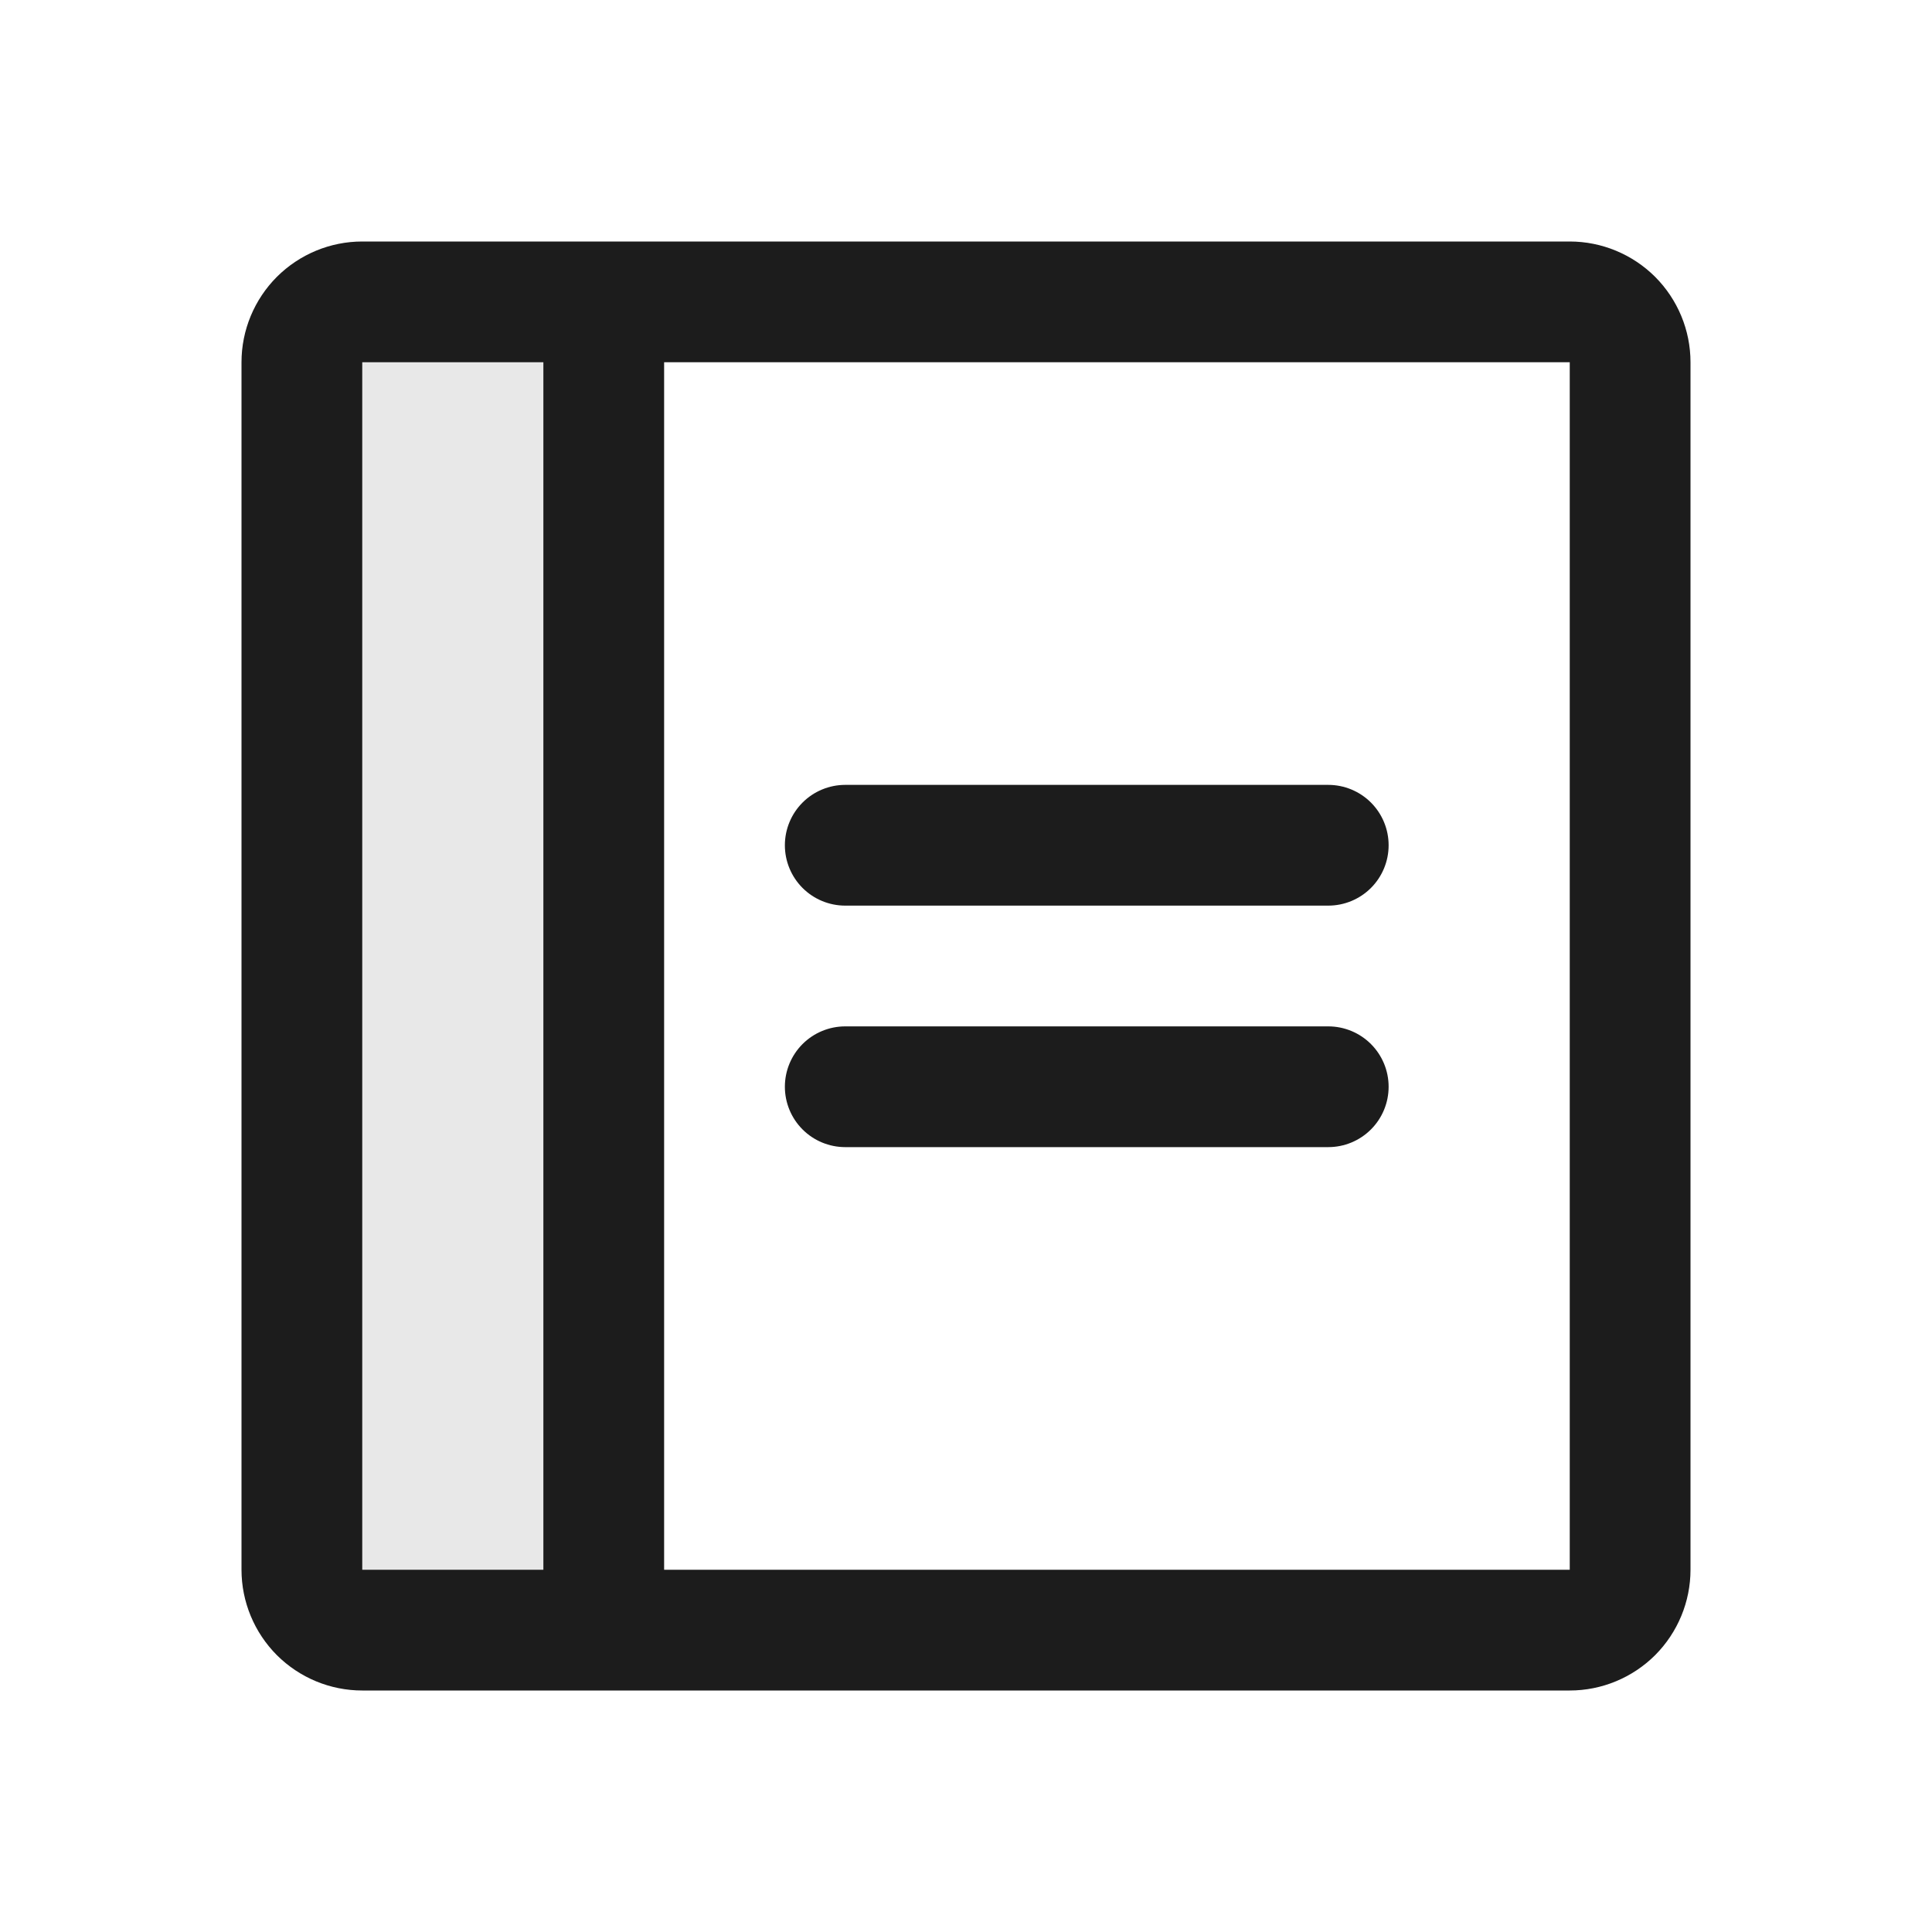
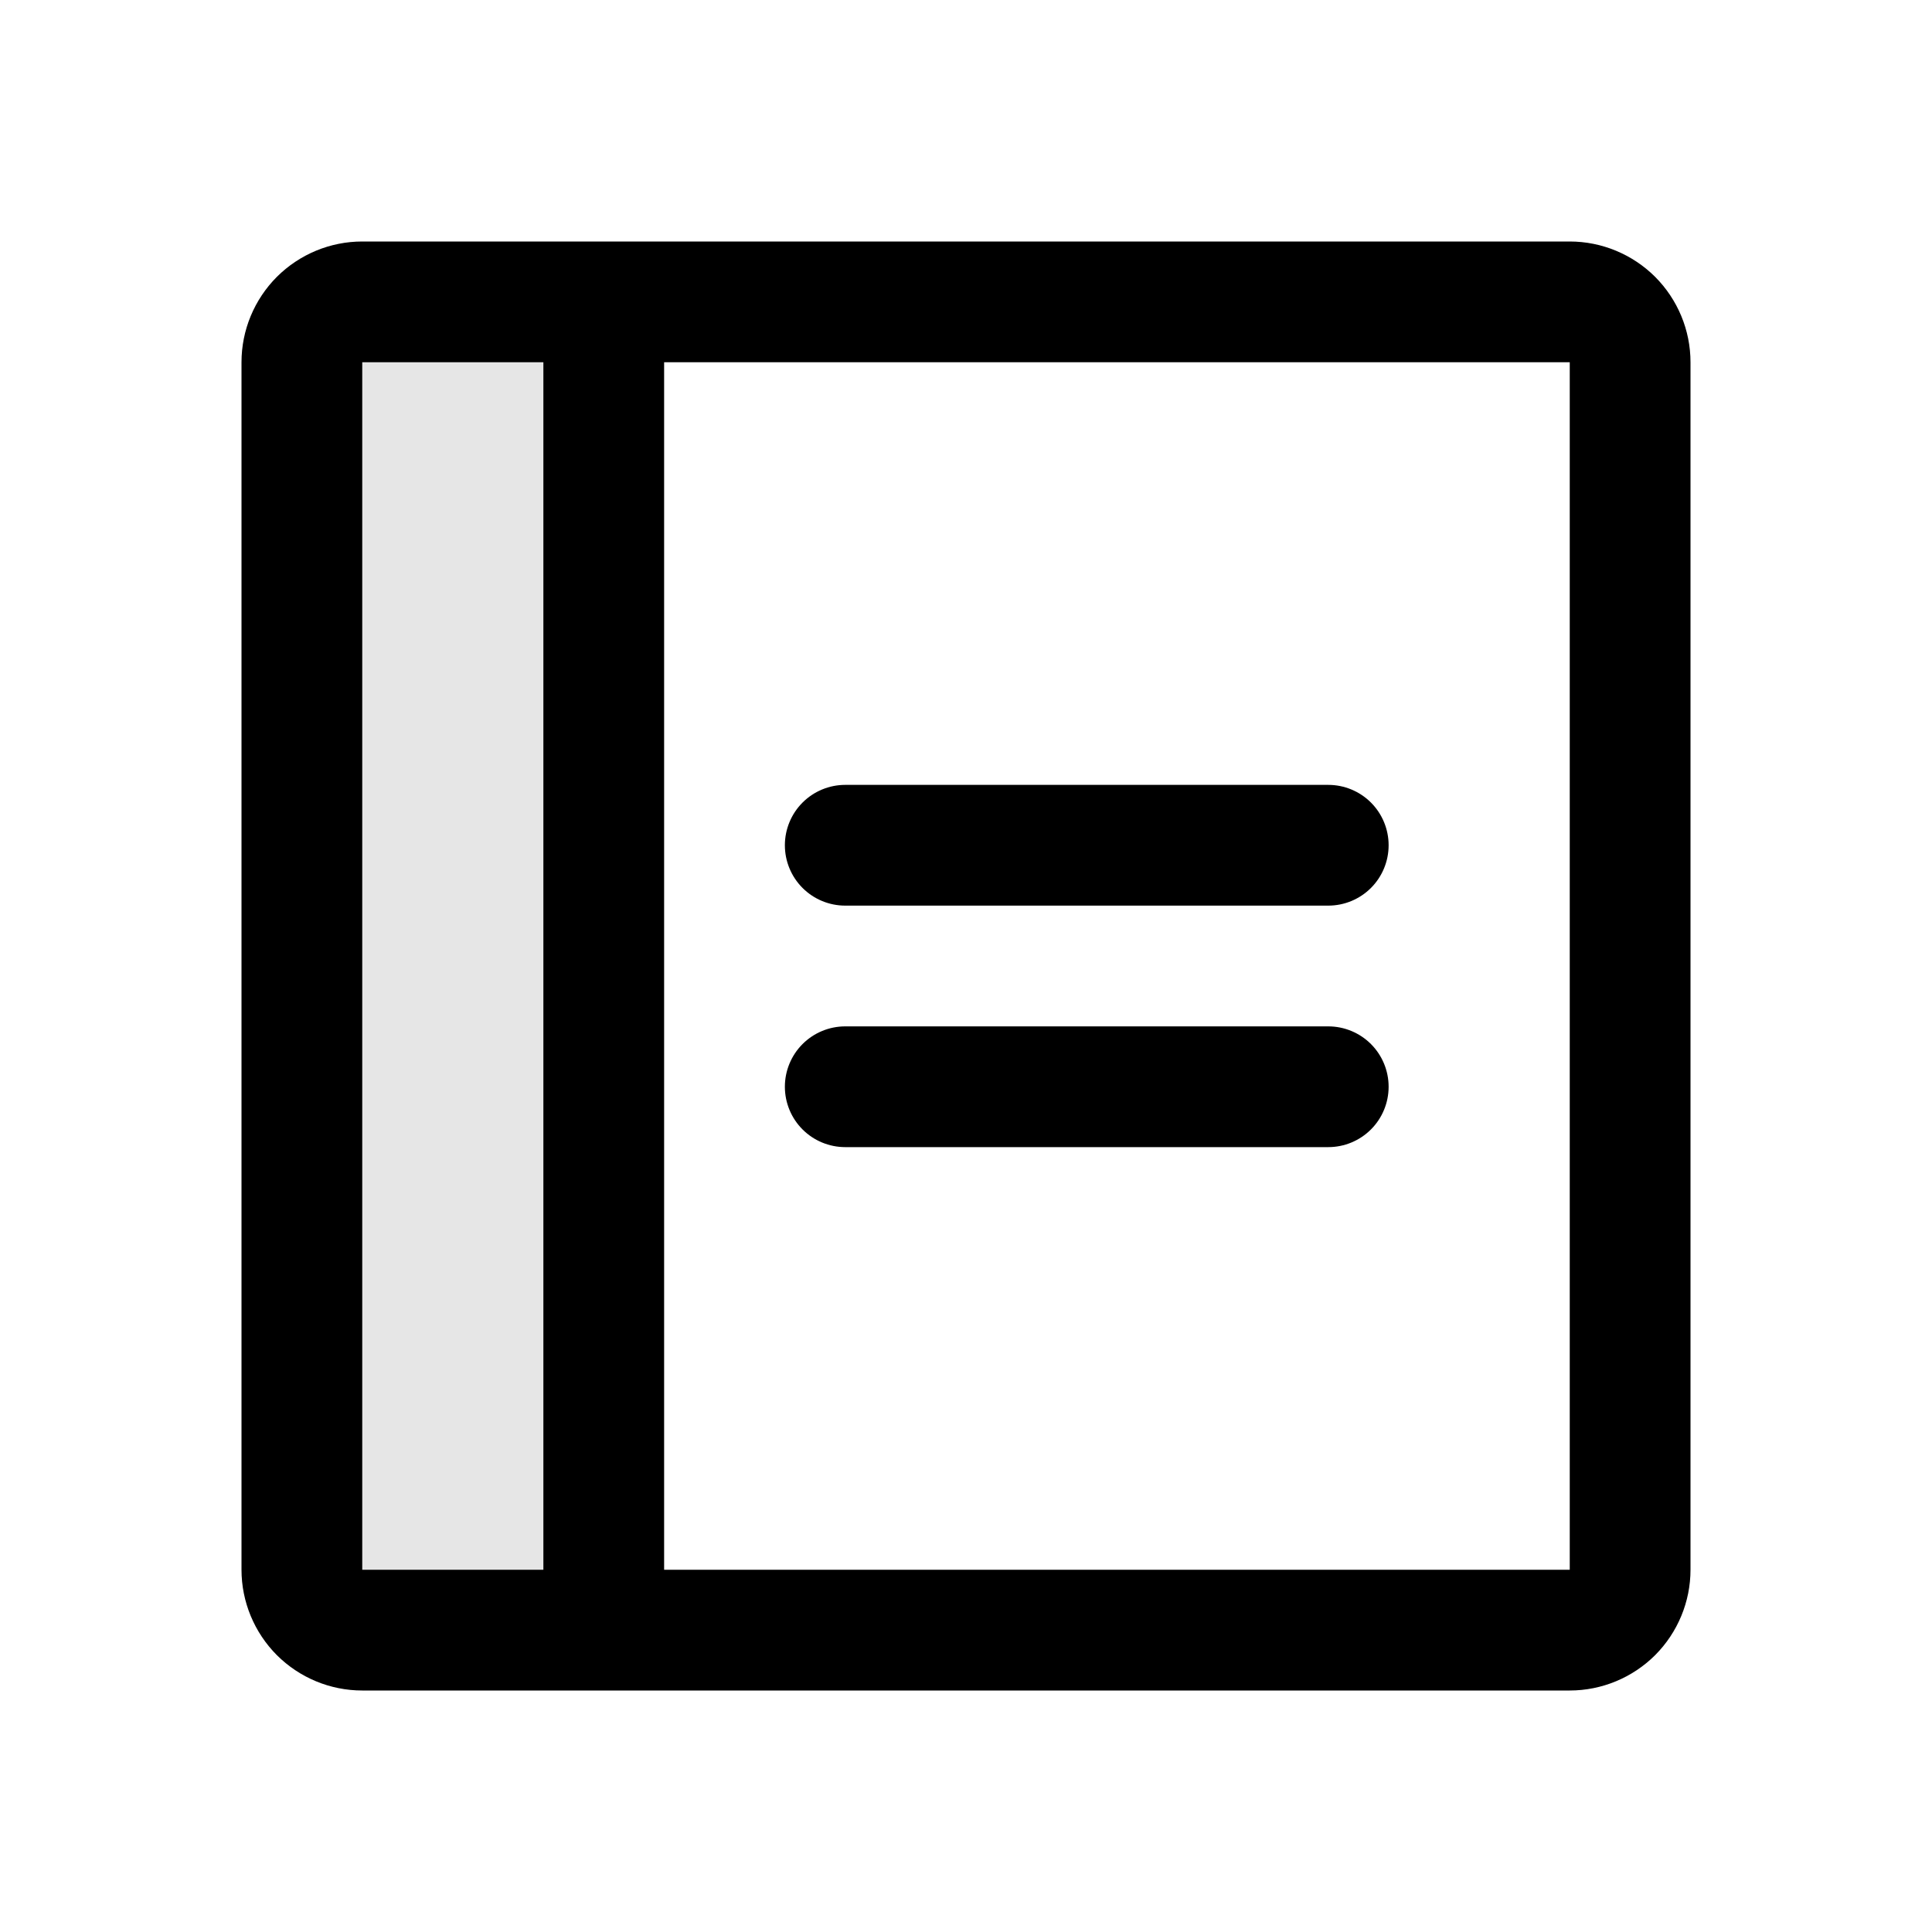
<svg xmlns="http://www.w3.org/2000/svg" width="20" height="20" viewBox="0 0 20 20" fill="none">
-   <path d="M6.25 3.125V16.875H3.75C3.584 16.875 3.425 16.809 3.308 16.692C3.191 16.575 3.125 16.416 3.125 16.25V3.75C3.125 3.584 3.191 3.425 3.308 3.308C3.425 3.191 3.584 3.125 3.75 3.125H6.25Z" fill="#1C1C1C" fill-opacity="0.1" />
-   <path d="M14.375 8.75C14.375 8.916 14.309 9.075 14.192 9.192C14.075 9.309 13.916 9.375 13.75 9.375H8.75C8.584 9.375 8.425 9.309 8.308 9.192C8.191 9.075 8.125 8.916 8.125 8.75C8.125 8.584 8.191 8.425 8.308 8.308C8.425 8.191 8.584 8.125 8.75 8.125H13.75C13.916 8.125 14.075 8.191 14.192 8.308C14.309 8.425 14.375 8.584 14.375 8.75ZM13.75 10.625H8.75C8.584 10.625 8.425 10.691 8.308 10.808C8.191 10.925 8.125 11.084 8.125 11.25C8.125 11.416 8.191 11.575 8.308 11.692C8.425 11.809 8.584 11.875 8.75 11.875H13.75C13.916 11.875 14.075 11.809 14.192 11.692C14.309 11.575 14.375 11.416 14.375 11.25C14.375 11.084 14.309 10.925 14.192 10.808C14.075 10.691 13.916 10.625 13.75 10.625ZM17.5 3.75V16.25C17.5 16.581 17.368 16.899 17.134 17.134C16.899 17.368 16.581 17.5 16.25 17.5H3.75C3.418 17.5 3.101 17.368 2.866 17.134C2.632 16.899 2.5 16.581 2.5 16.25V3.75C2.5 3.418 2.632 3.101 2.866 2.866C3.101 2.632 3.418 2.5 3.75 2.5H16.25C16.581 2.5 16.899 2.632 17.134 2.866C17.368 3.101 17.5 3.418 17.5 3.75ZM3.75 16.25H5.625V3.75H3.75V16.25ZM16.25 16.25V3.75H6.875V16.25H16.25Z" fill="#1C1C1C" />
+   <path d="M6.25 3.125V16.875H3.75C3.584 16.875 3.425 16.809 3.308 16.692C3.191 16.575 3.125 16.416 3.125 16.25V3.75C3.125 3.584 3.191 3.425 3.308 3.308C3.425 3.191 3.584 3.125 3.75 3.125H6.25Z" fill="currentColor" fill-opacity="0.1" />
+   <path d="M14.375 8.75C14.375 8.916 14.309 9.075 14.192 9.192C14.075 9.309 13.916 9.375 13.75 9.375H8.75C8.584 9.375 8.425 9.309 8.308 9.192C8.191 9.075 8.125 8.916 8.125 8.75C8.125 8.584 8.191 8.425 8.308 8.308C8.425 8.191 8.584 8.125 8.75 8.125H13.75C13.916 8.125 14.075 8.191 14.192 8.308C14.309 8.425 14.375 8.584 14.375 8.75ZM13.75 10.625H8.75C8.584 10.625 8.425 10.691 8.308 10.808C8.191 10.925 8.125 11.084 8.125 11.25C8.125 11.416 8.191 11.575 8.308 11.692C8.425 11.809 8.584 11.875 8.75 11.875H13.75C13.916 11.875 14.075 11.809 14.192 11.692C14.309 11.575 14.375 11.416 14.375 11.25C14.375 11.084 14.309 10.925 14.192 10.808C14.075 10.691 13.916 10.625 13.75 10.625ZM17.5 3.75V16.25C17.5 16.581 17.368 16.899 17.134 17.134C16.899 17.368 16.581 17.5 16.25 17.5H3.75C3.418 17.5 3.101 17.368 2.866 17.134C2.632 16.899 2.5 16.581 2.5 16.25V3.75C2.5 3.418 2.632 3.101 2.866 2.866C3.101 2.632 3.418 2.5 3.75 2.5H16.25C16.581 2.5 16.899 2.632 17.134 2.866C17.368 3.101 17.5 3.418 17.5 3.75ZM3.75 16.25H5.625V3.75H3.75V16.25ZM16.25 16.25V3.75H6.875V16.25H16.25Z" fill="currentColor" />
</svg>
